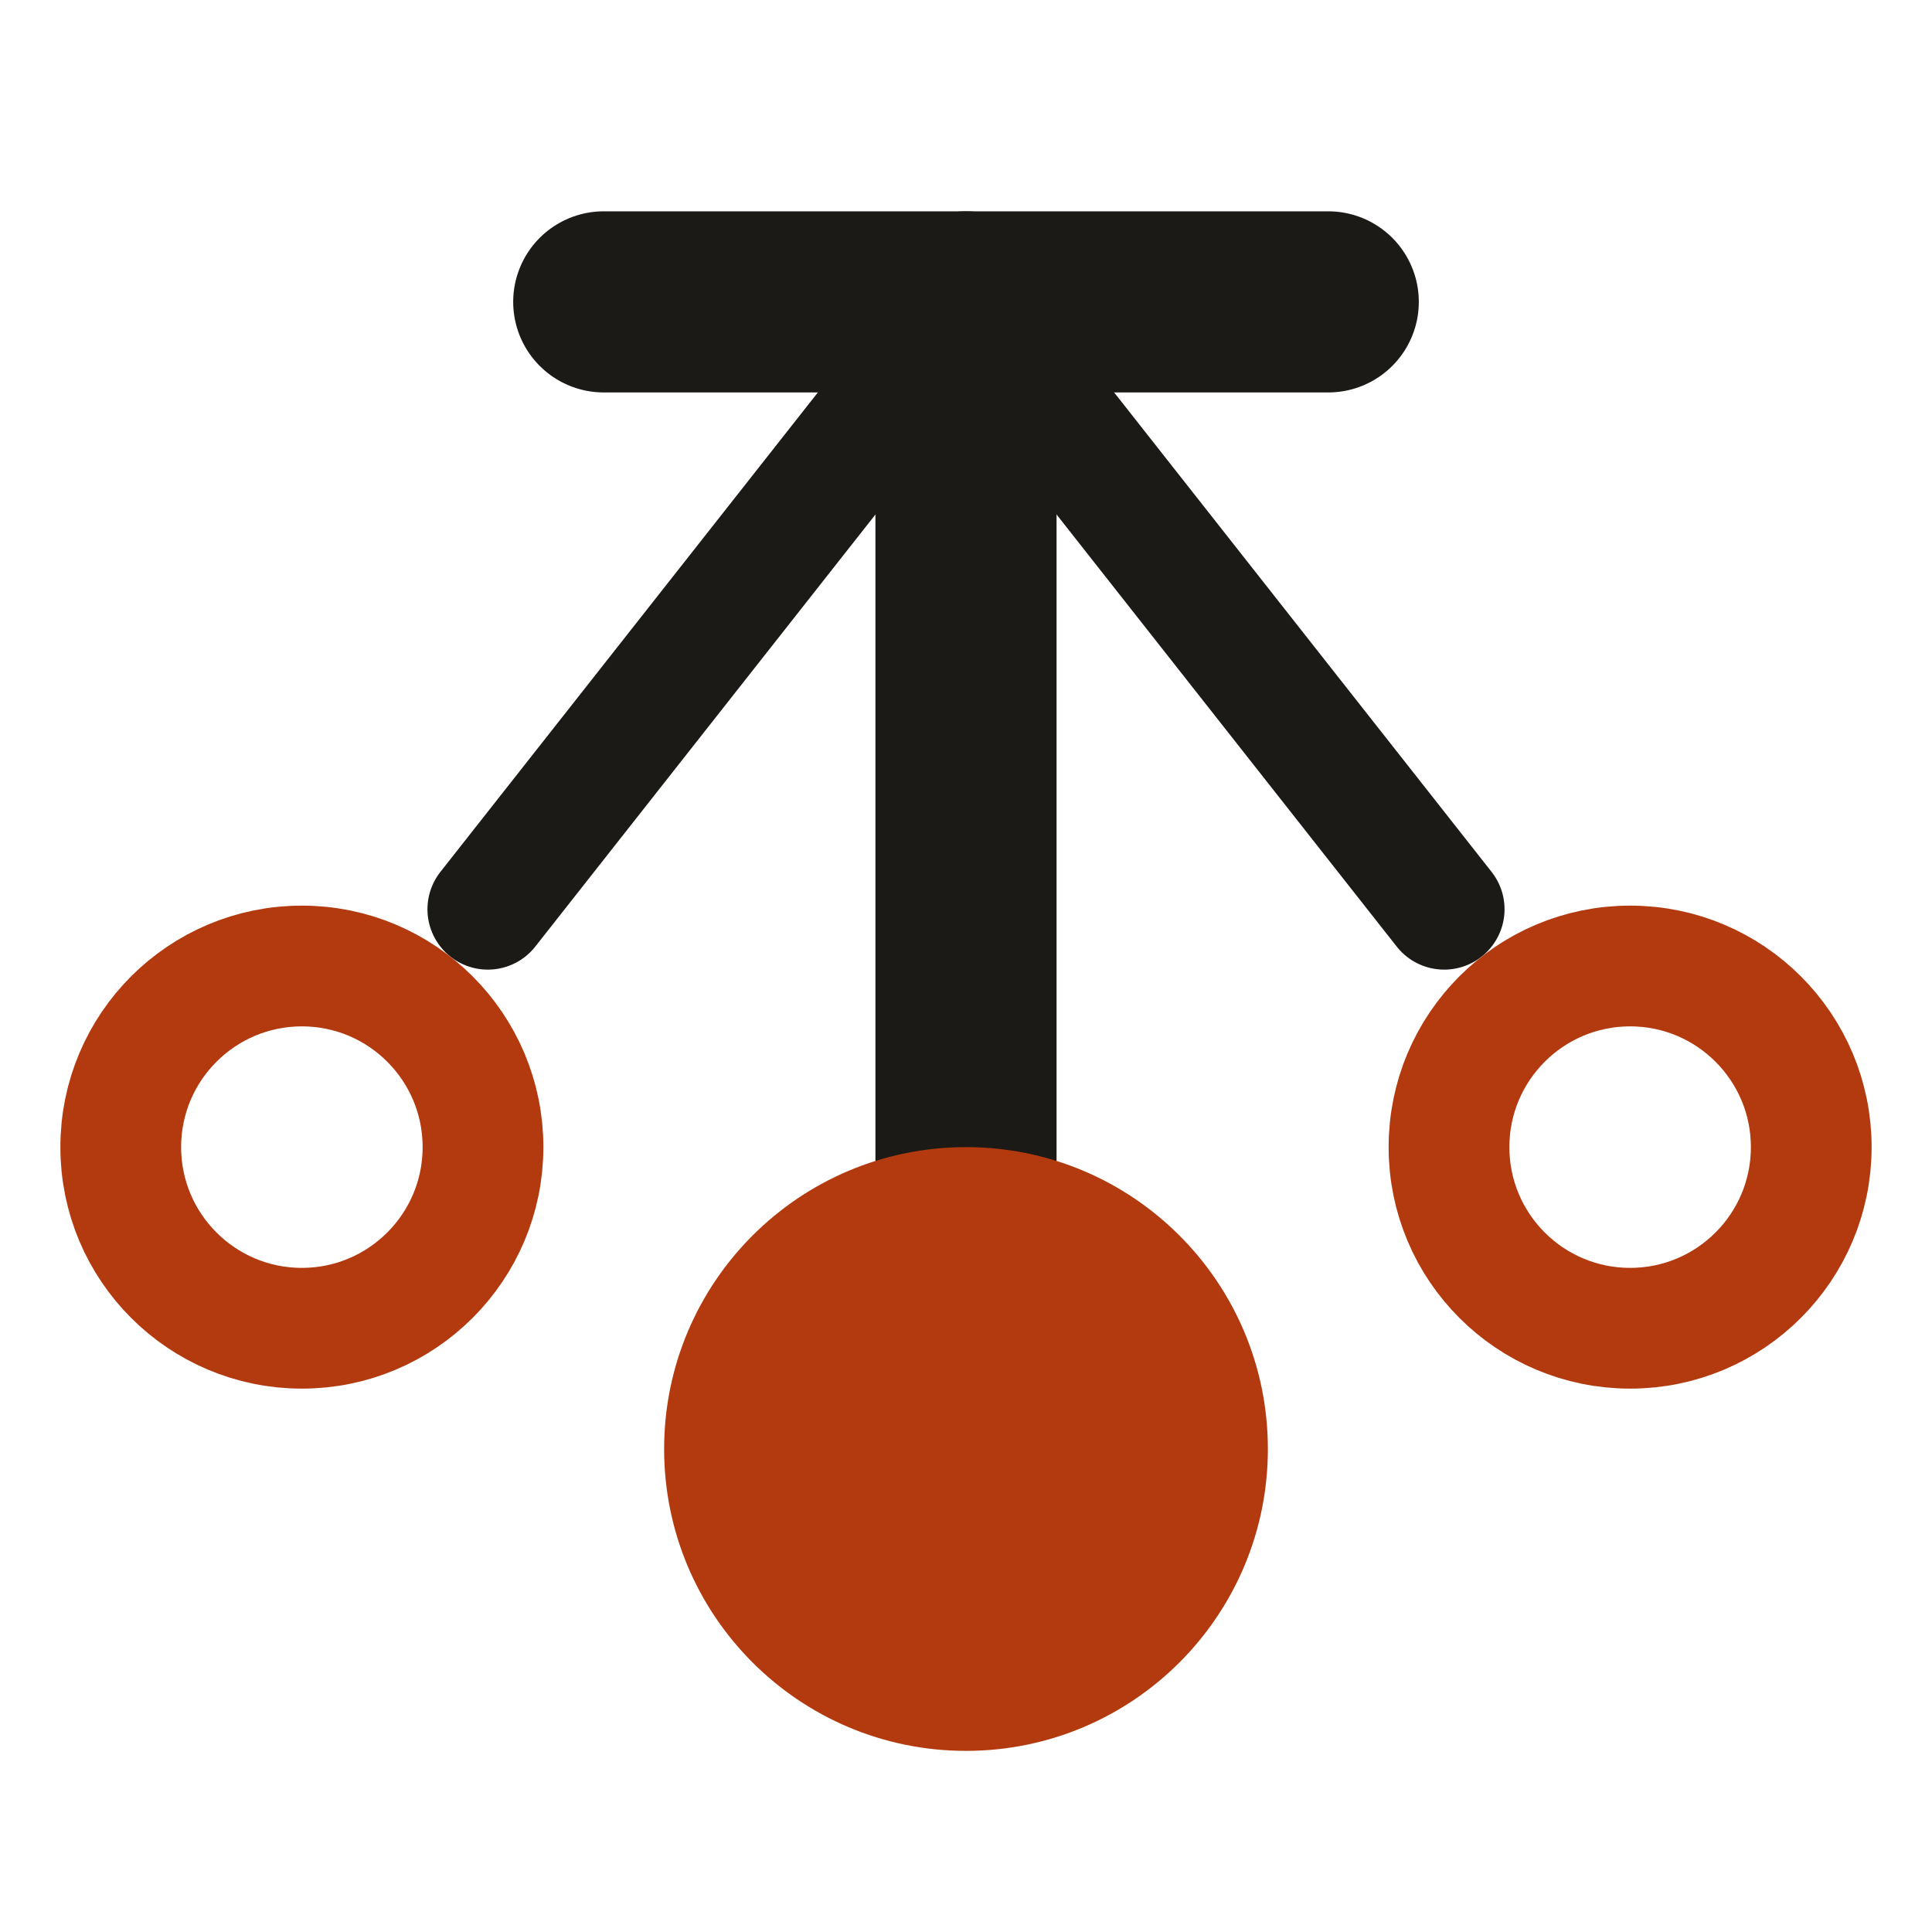
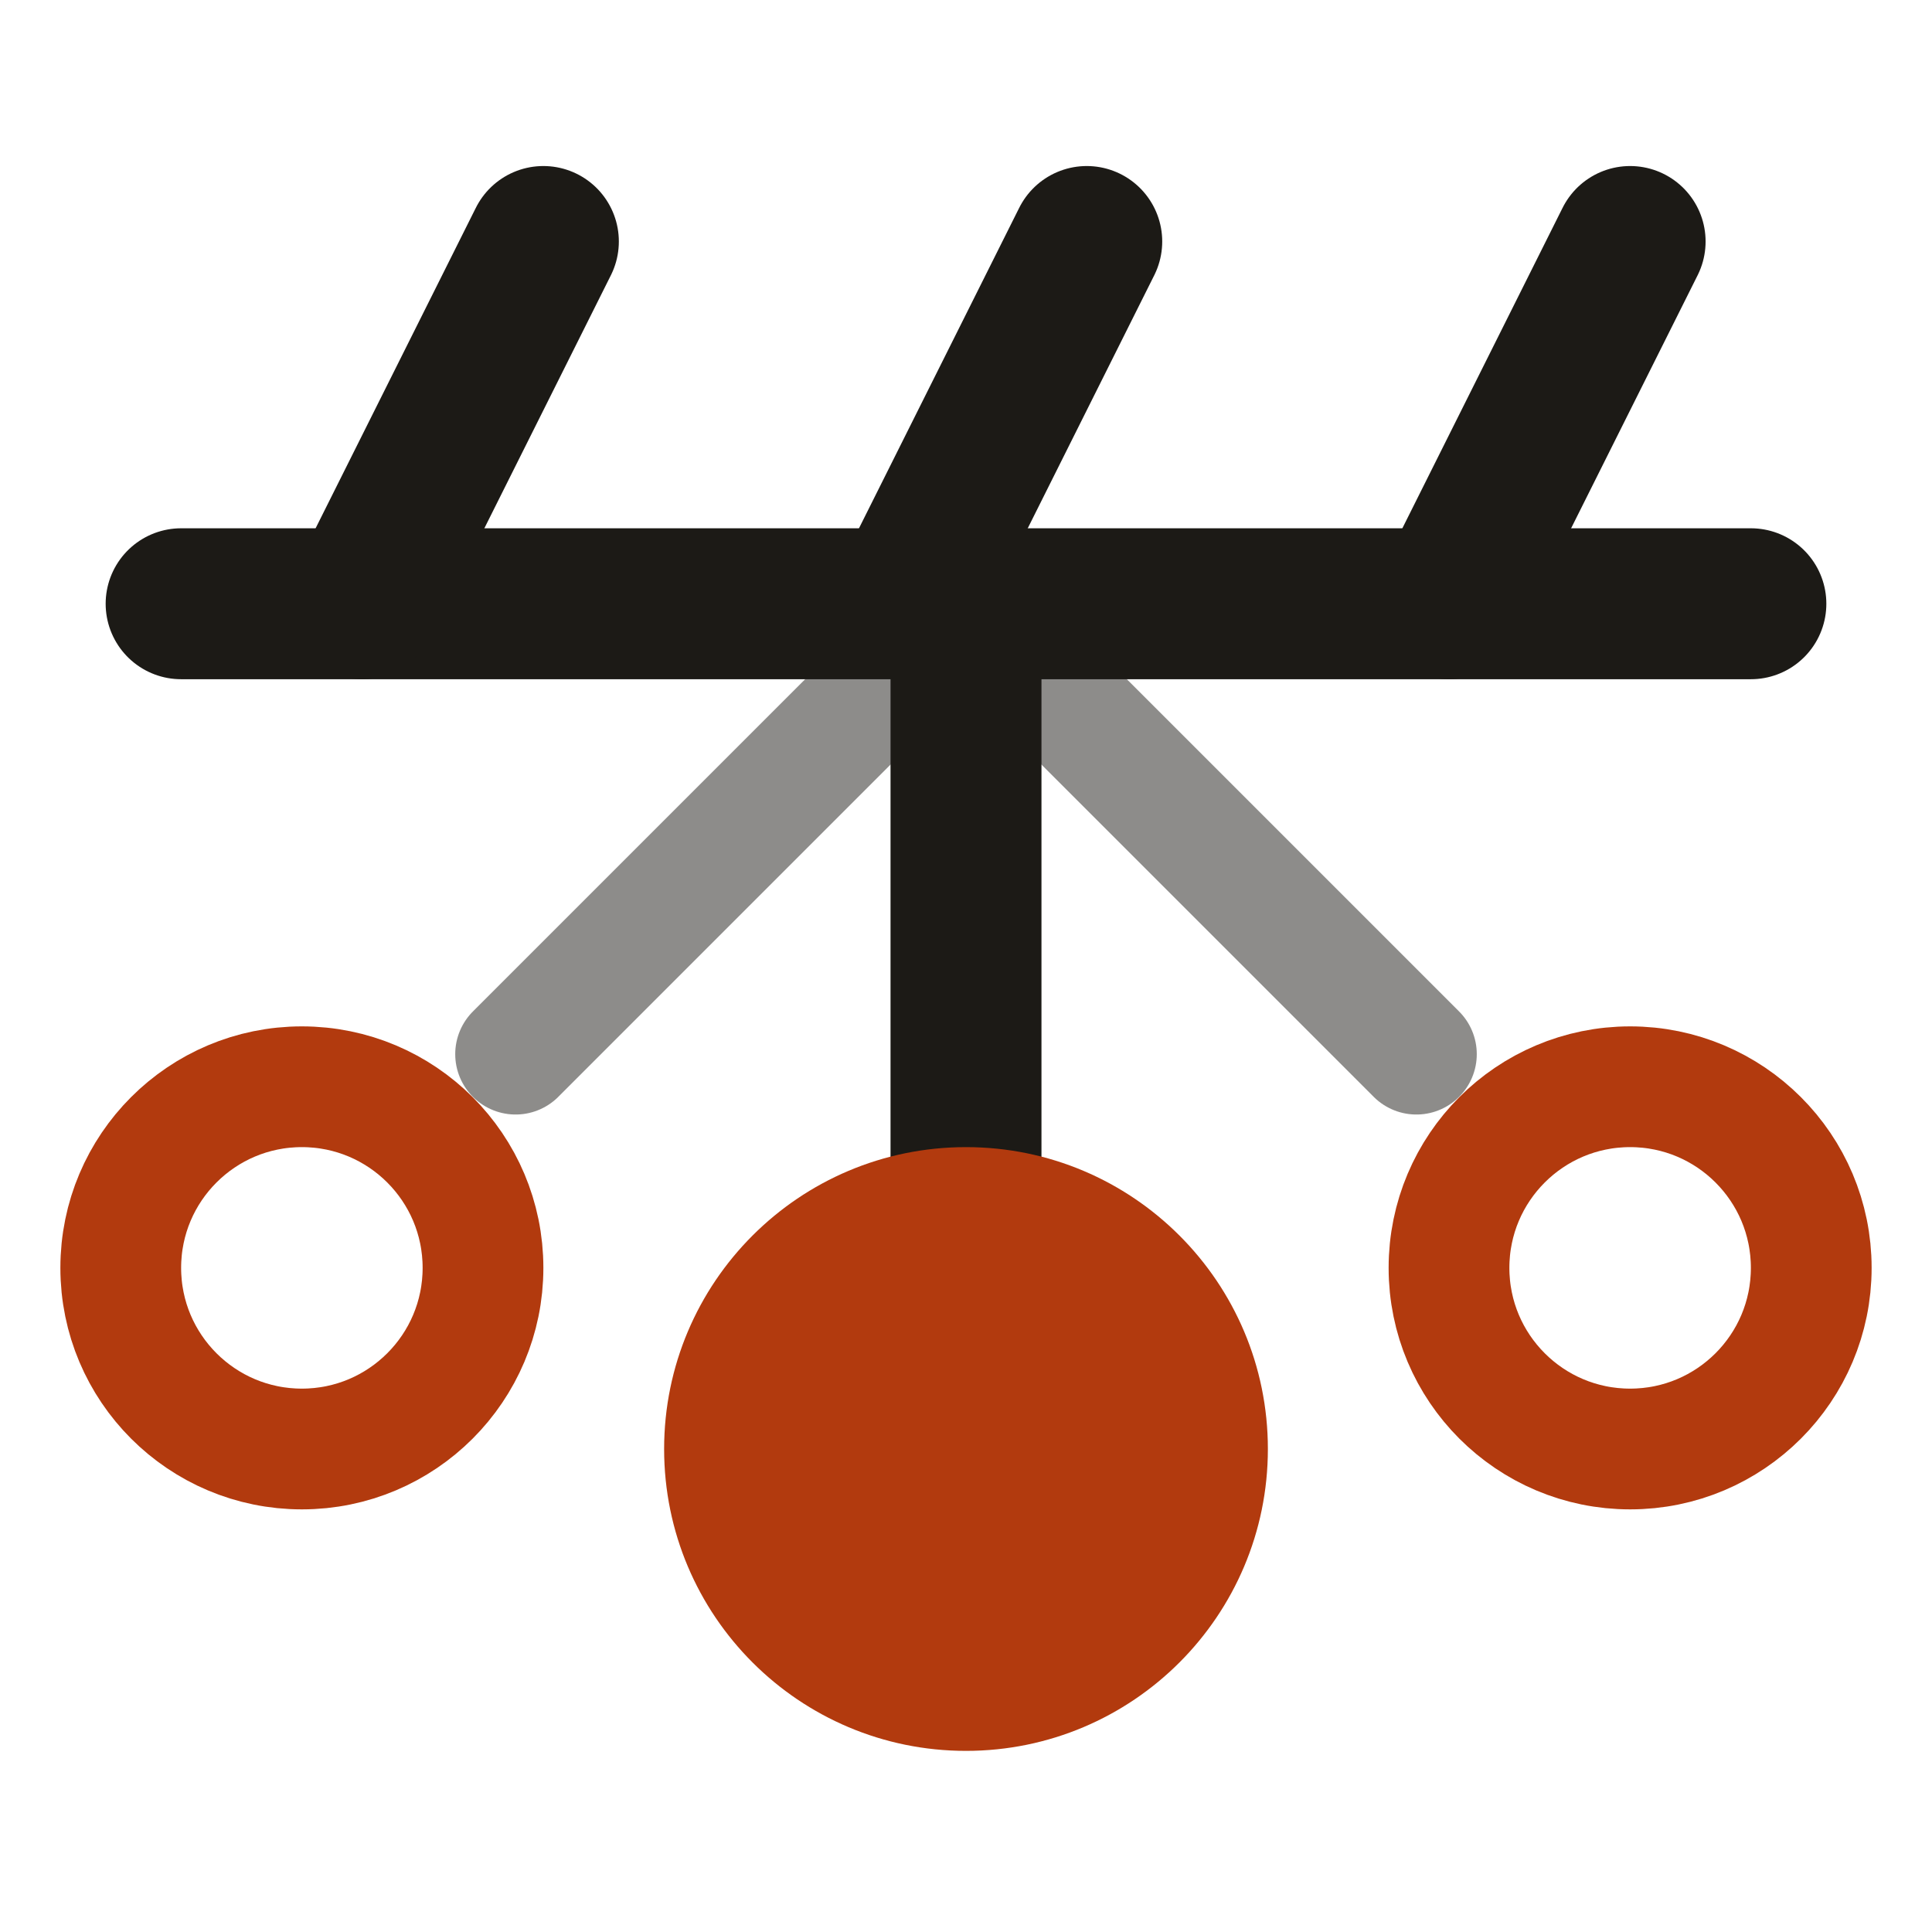
<svg xmlns="http://www.w3.org/2000/svg" viewBox="0 0 16 16" width="16" height="16" role="img" aria-label="Real2Simulation">
-   <line x1="5" y1="2.5" x2="11" y2="2.5" stroke="#1c1a16" stroke-width="1.5" stroke-linecap="round" />
-   <line x1="8" y1="2.5" x2="4.04" y2="7.53" stroke="#1c1a16" stroke-width="1" stroke-linecap="round" />
-   <line x1="8" y1="2.5" x2="11.96" y2="7.53" stroke="#1c1a16" stroke-width="1" stroke-linecap="round" />
-   <line x1="8" y1="2.5" x2="8" y2="10" stroke="#1c1a16" stroke-width="1.5" stroke-linecap="round" />
-   <circle cx="2.5" cy="9.5" r="1.5" fill="none" stroke="#b23a0e" stroke-width="1" />
-   <circle cx="13.5" cy="9.5" r="1.5" fill="none" stroke="#b23a0e" stroke-width="1" />
+   <line x1="8" y1="5" x2="4.27" y2="8.73" stroke="#1c1a16" stroke-opacity="0.50" stroke-width="1" stroke-linecap="round" />
+   <line x1="8" y1="5" x2="11.73" y2="8.73" stroke="#1c1a16" stroke-opacity="0.50" stroke-width="1" stroke-linecap="round" />
+   <line x1="1.5" y1="5" x2="14.5" y2="5" stroke="#1c1a16" stroke-width="1.25" stroke-linecap="round" />
+   <line x1="3" y1="5" x2="4.5" y2="2" stroke="#1c1a16" stroke-width="1.25" stroke-linecap="round" />
+   <line x1="7.5" y1="5" x2="9" y2="2" stroke="#1c1a16" stroke-width="1.25" stroke-linecap="round" />
+   <line x1="12" y1="5" x2="13.5" y2="2" stroke="#1c1a16" stroke-width="1.25" stroke-linecap="round" />
+   <line x1="8" y1="5" x2="8" y2="10" stroke="#1c1a16" stroke-width="1.25" stroke-linecap="round" />
+   <circle cx="2.5" cy="10.5" r="1.5" fill="none" stroke="#b23a0e" stroke-width="1" />
+   <circle cx="13.5" cy="10.5" r="1.5" fill="none" stroke="#b23a0e" stroke-width="1" />
  <circle cx="8" cy="12" r="2.5" fill="#b23a0e" />
</svg>
